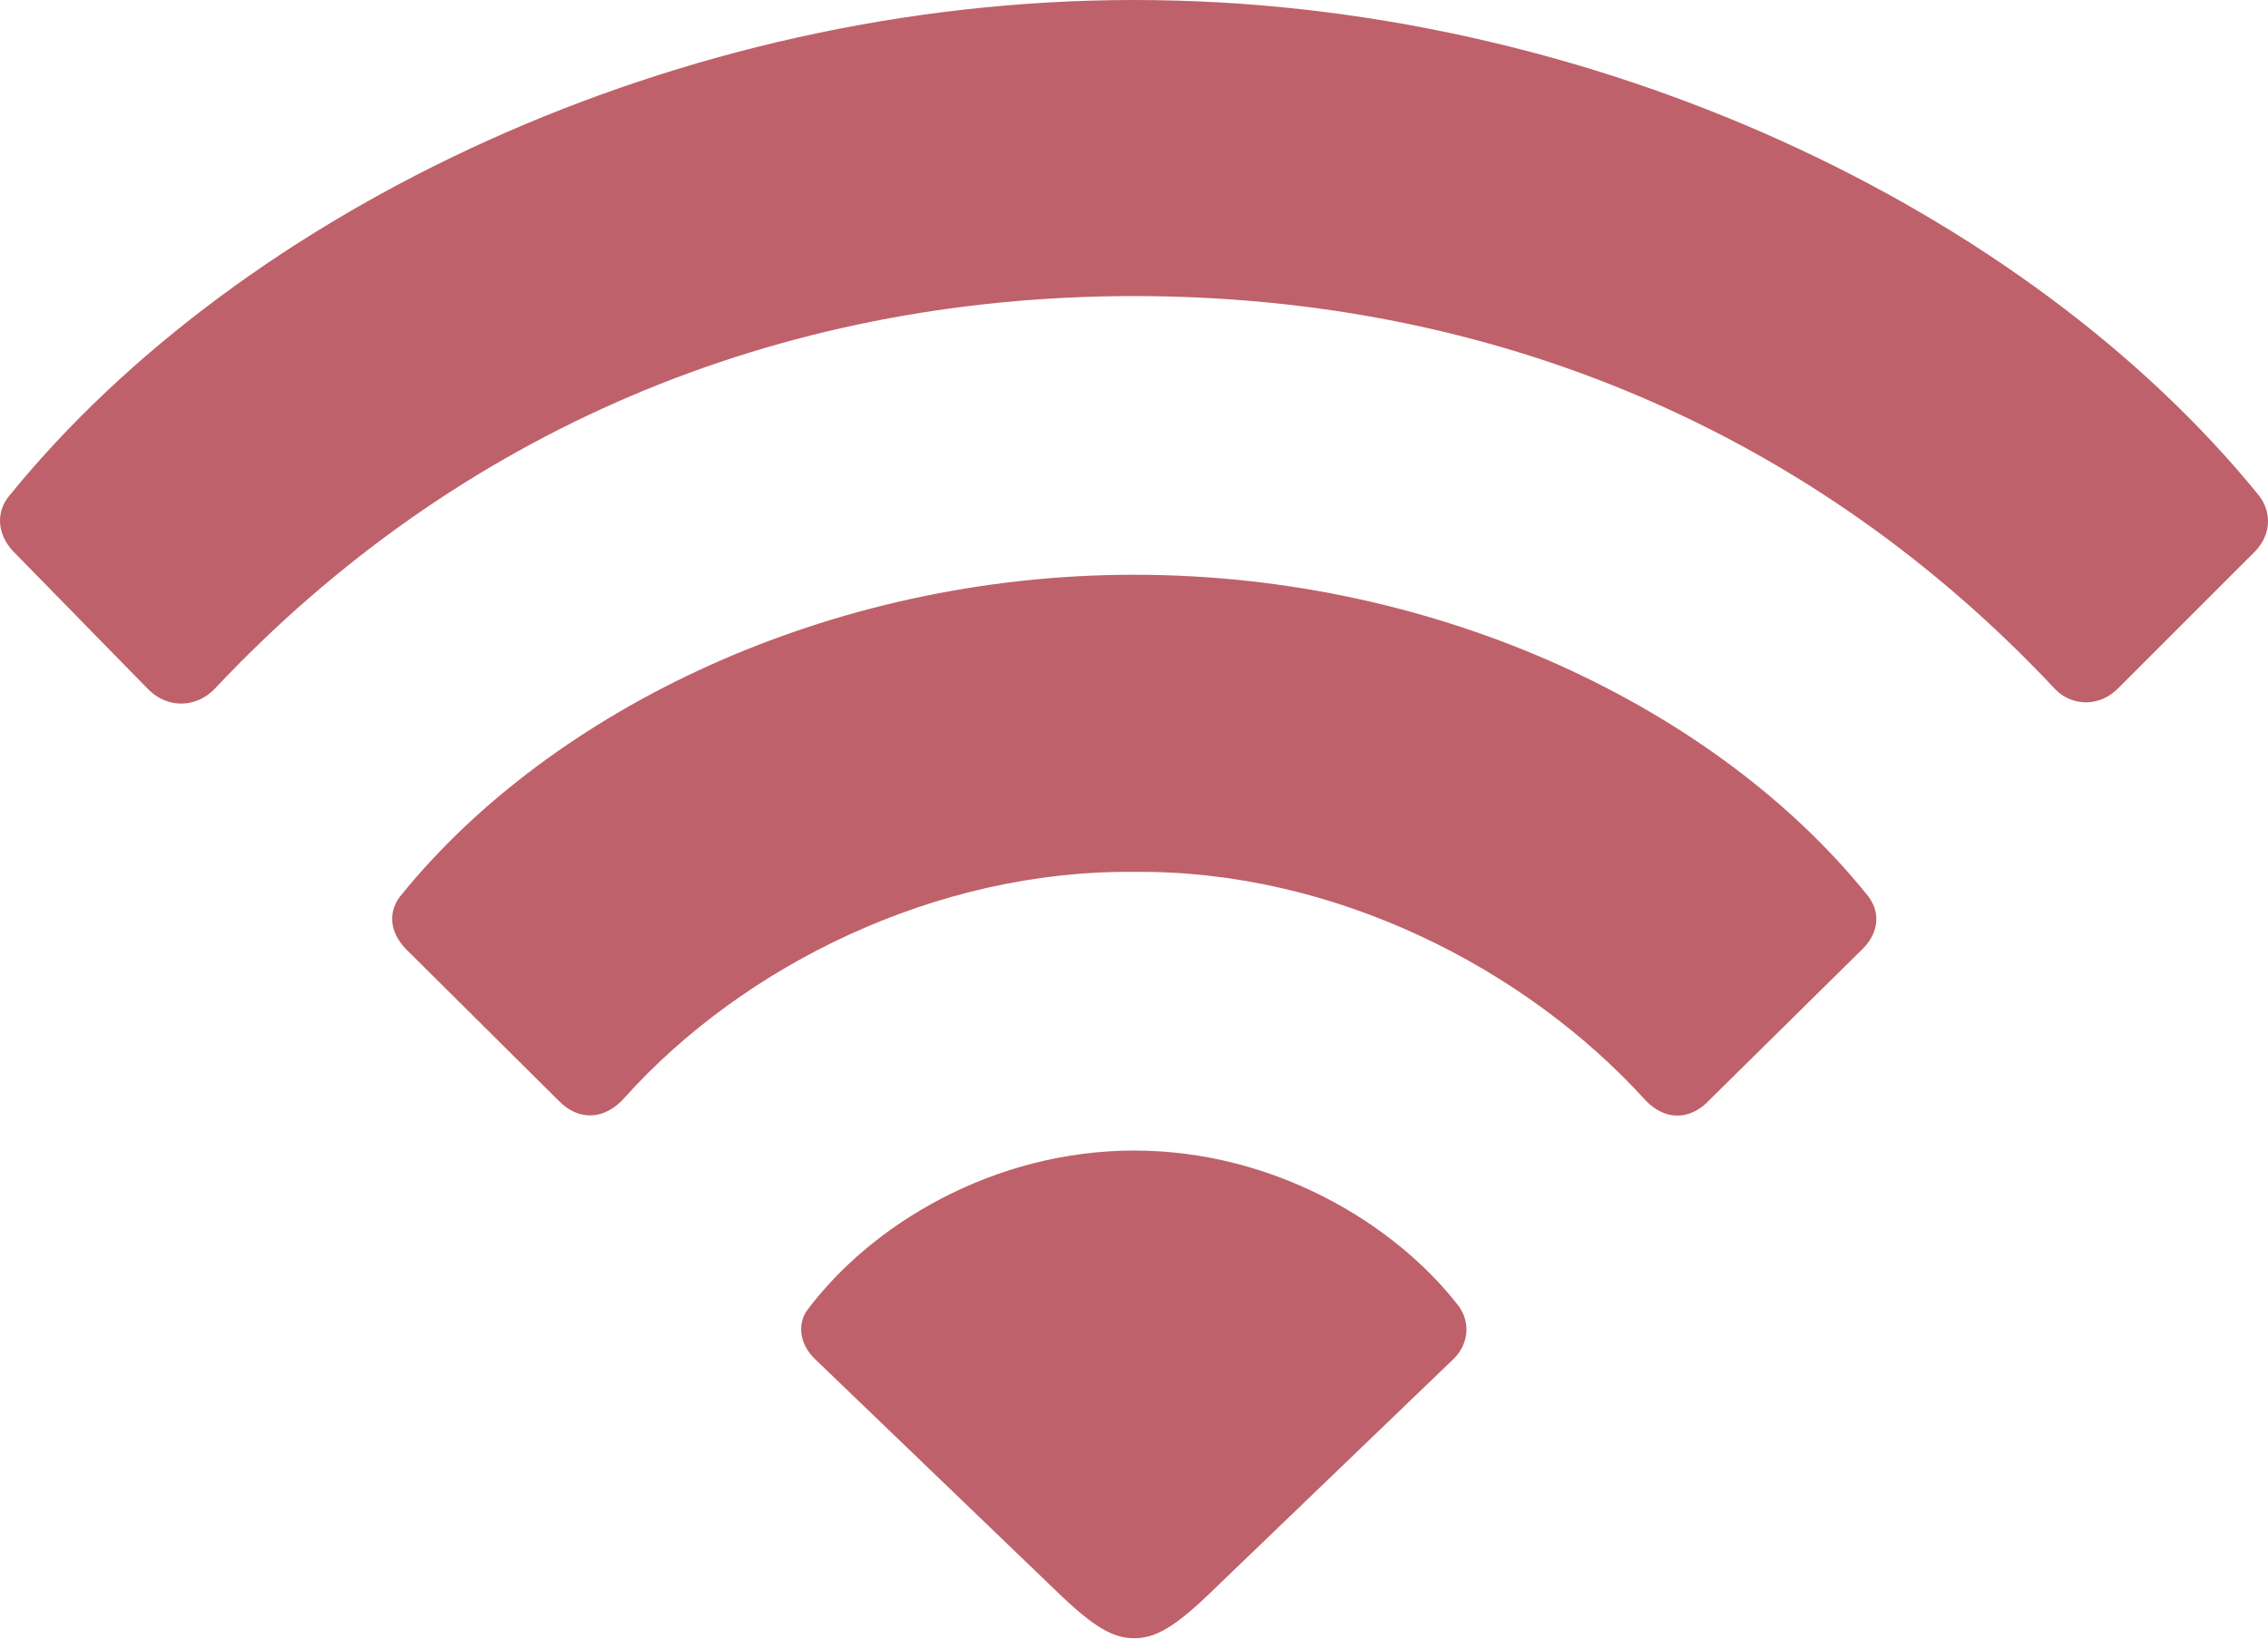
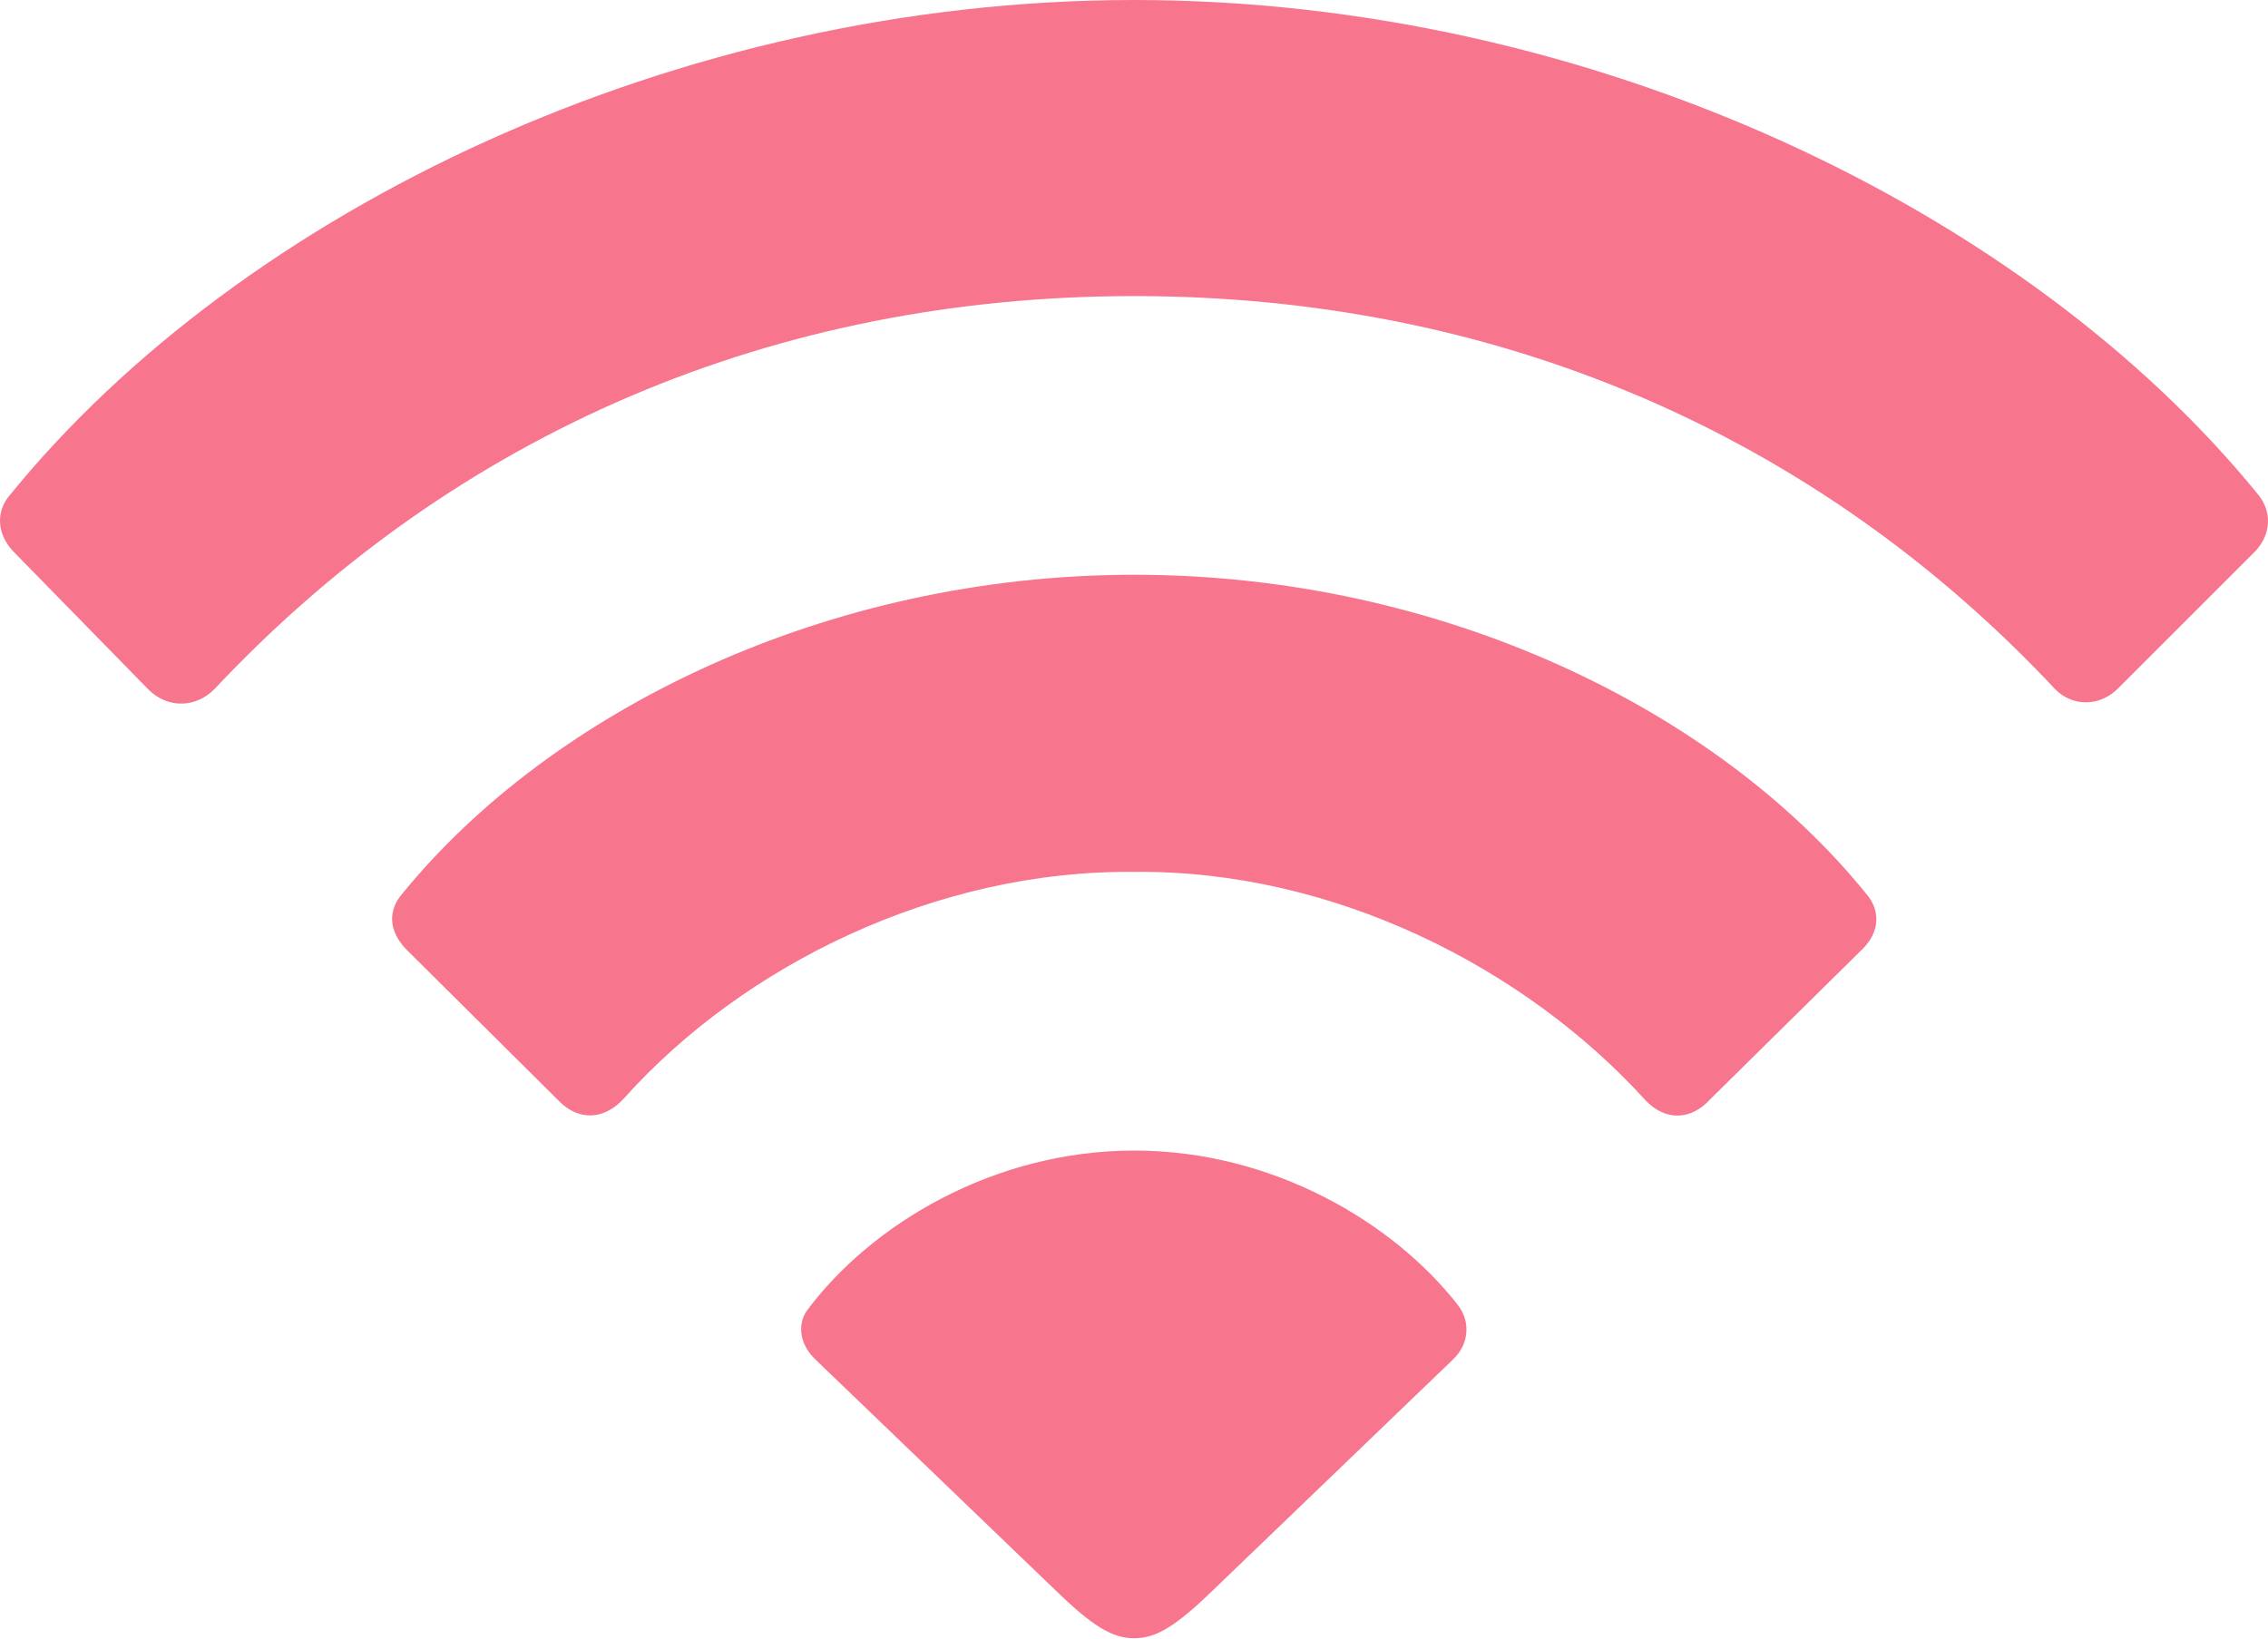
<svg xmlns="http://www.w3.org/2000/svg" t="1677855087862" class="icon" viewBox="0 0 948.53 685.275" version="1.1" p-id="2944" width="185.26" height="133.843" id="svg16936">
  <defs id="defs16940" />
-   <path d="M 62.076,288.421 C 70.213,296.558 82.209,296.137 89.925,288 191.082,180.425 324.787,123.849 474.364,123.849 c 150.418,0 284.562,56.997 385.28,164.571 7.278,7.296 18.871,7.296 26.569,-0.859 l 57.015,-56.997 c 6.839,-7.278 6.839,-16.713 1.28,-23.57 C 847.649,87.845 665.505,-5.9999999e-6 474.364,4.0000001e-6 283.223,4.0000001e-6 101.079,87.845 4.202,206.994 c -5.998,6.857 -5.577,16.274 1.28,23.589 z M 233.505,460.288 c 8.576,8.997 19.712,8.137 27.849,-1.28 49.719,-55.296 130.286,-95.159 213.01,-94.299 83.566,-0.859 163.712,40.283 213.851,95.579 8.137,8.558 18.853,8.558 27.008,-0.439 l 63.854,-62.994 c 6.857,-6.857 7.717,-15.854 1.28,-23.15 C 718.222,296.997 602.931,240.421 474.364,240.421 c -128.585,0 -243.858,56.997 -306.011,133.303 -6.418,7.278 -5.559,15.835 1.28,23.131 z m 240.859,224.987 c 8.997,0 17.134,-4.718 32.987,-20.133 L 607.649,568.704 c 6.418,-5.998 7.717,-15.415 2.139,-22.711 -27.008,-34.706 -77.568,-64.713 -135.424,-64.713 -59.154,0 -110.574,31.287 -137.143,67.291 -3.858,5.998 -2.56,14.135 3.84,20.133 l 100.297,96.439 c 15.854,15.415 24.009,20.133 33.006,20.133 z" p-id="2945" fill="#eceff4" id="path16934" style="fill:#bf616a;fill-opacity:1" />
+   <path d="M 62.076,288.421 C 70.213,296.558 82.209,296.137 89.925,288 191.082,180.425 324.787,123.849 474.364,123.849 c 150.418,0 284.562,56.997 385.28,164.571 7.278,7.296 18.871,7.296 26.569,-0.859 l 57.015,-56.997 c 6.839,-7.278 6.839,-16.713 1.28,-23.57 C 847.649,87.845 665.505,-5.9999999e-6 474.364,4.0000001e-6 283.223,4.0000001e-6 101.079,87.845 4.202,206.994 c -5.998,6.857 -5.577,16.274 1.28,23.589 z M 233.505,460.288 c 8.576,8.997 19.712,8.137 27.849,-1.28 49.719,-55.296 130.286,-95.159 213.01,-94.299 83.566,-0.859 163.712,40.283 213.851,95.579 8.137,8.558 18.853,8.558 27.008,-0.439 l 63.854,-62.994 c 6.857,-6.857 7.717,-15.854 1.28,-23.15 C 718.222,296.997 602.931,240.421 474.364,240.421 c -128.585,0 -243.858,56.997 -306.011,133.303 -6.418,7.278 -5.559,15.835 1.28,23.131 z m 240.859,224.987 c 8.997,0 17.134,-4.718 32.987,-20.133 L 607.649,568.704 c 6.418,-5.998 7.717,-15.415 2.139,-22.711 -27.008,-34.706 -77.568,-64.713 -135.424,-64.713 -59.154,0 -110.574,31.287 -137.143,67.291 -3.858,5.998 -2.56,14.135 3.84,20.133 l 100.297,96.439 c 15.854,15.415 24.009,20.133 33.006,20.133 z" p-id="2945" fill="#eceff4" id="path16934" style="fill:#f7768e;fill-opacity:1" />
</svg>
